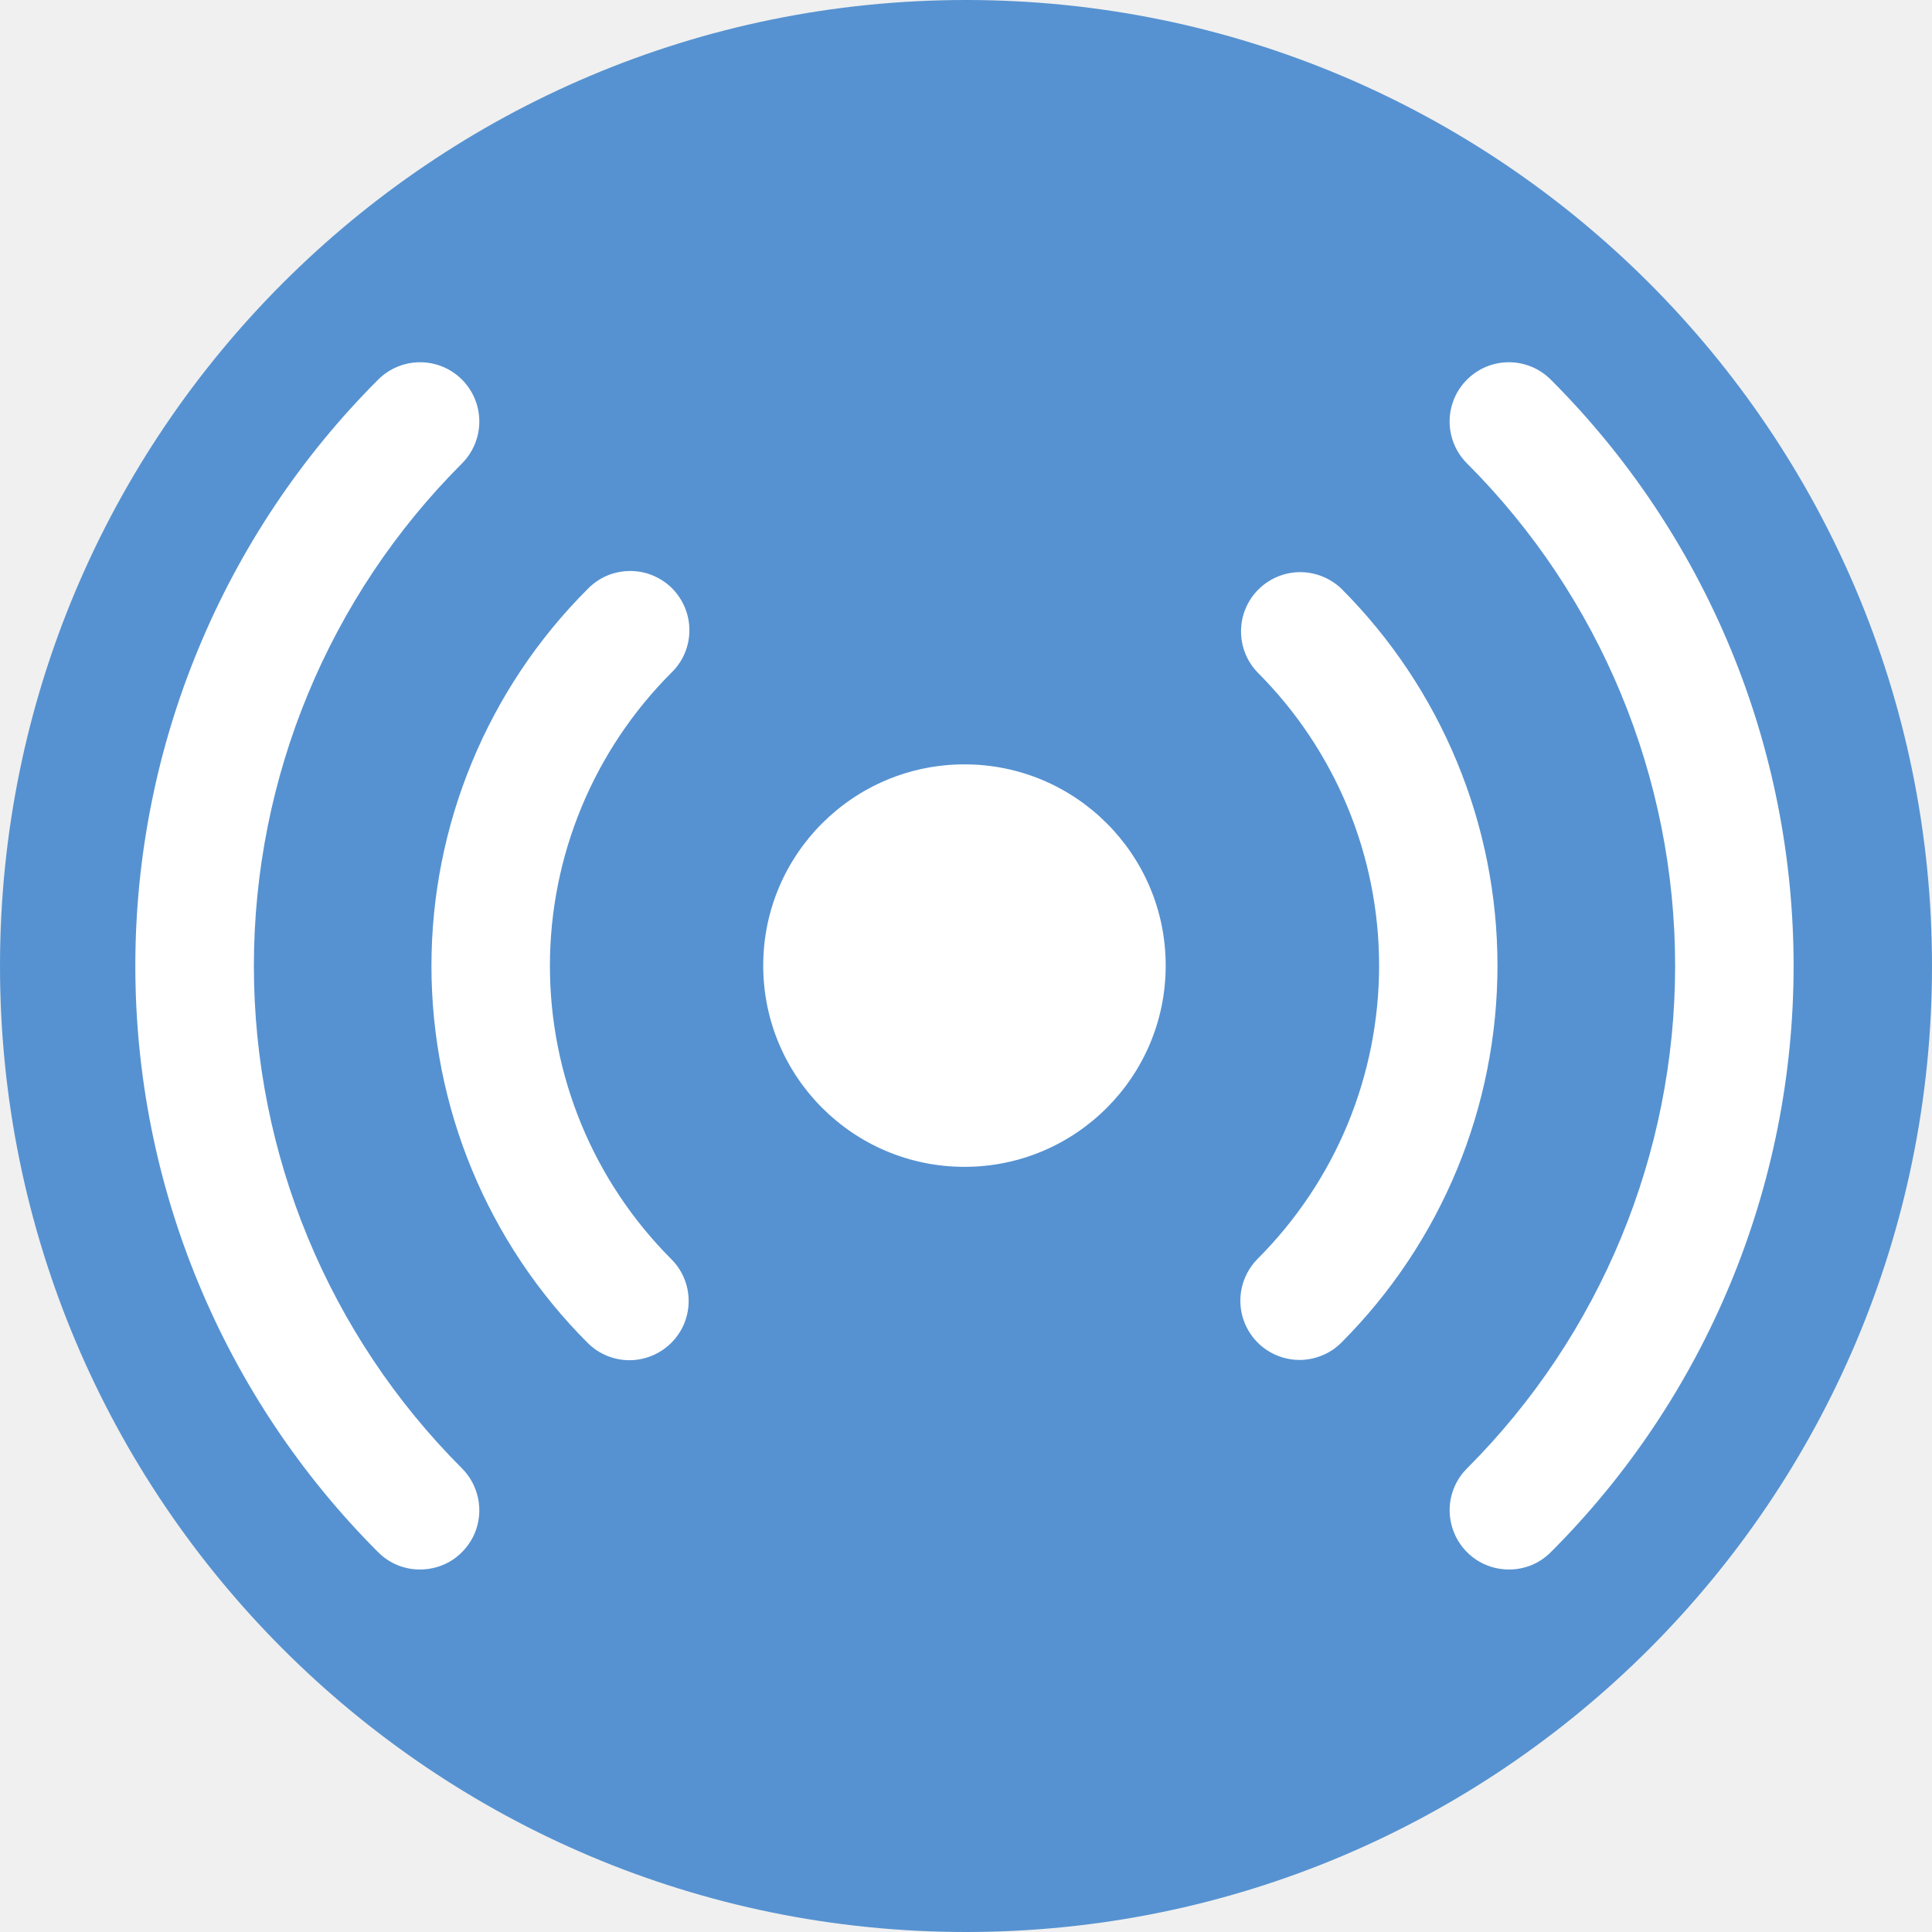
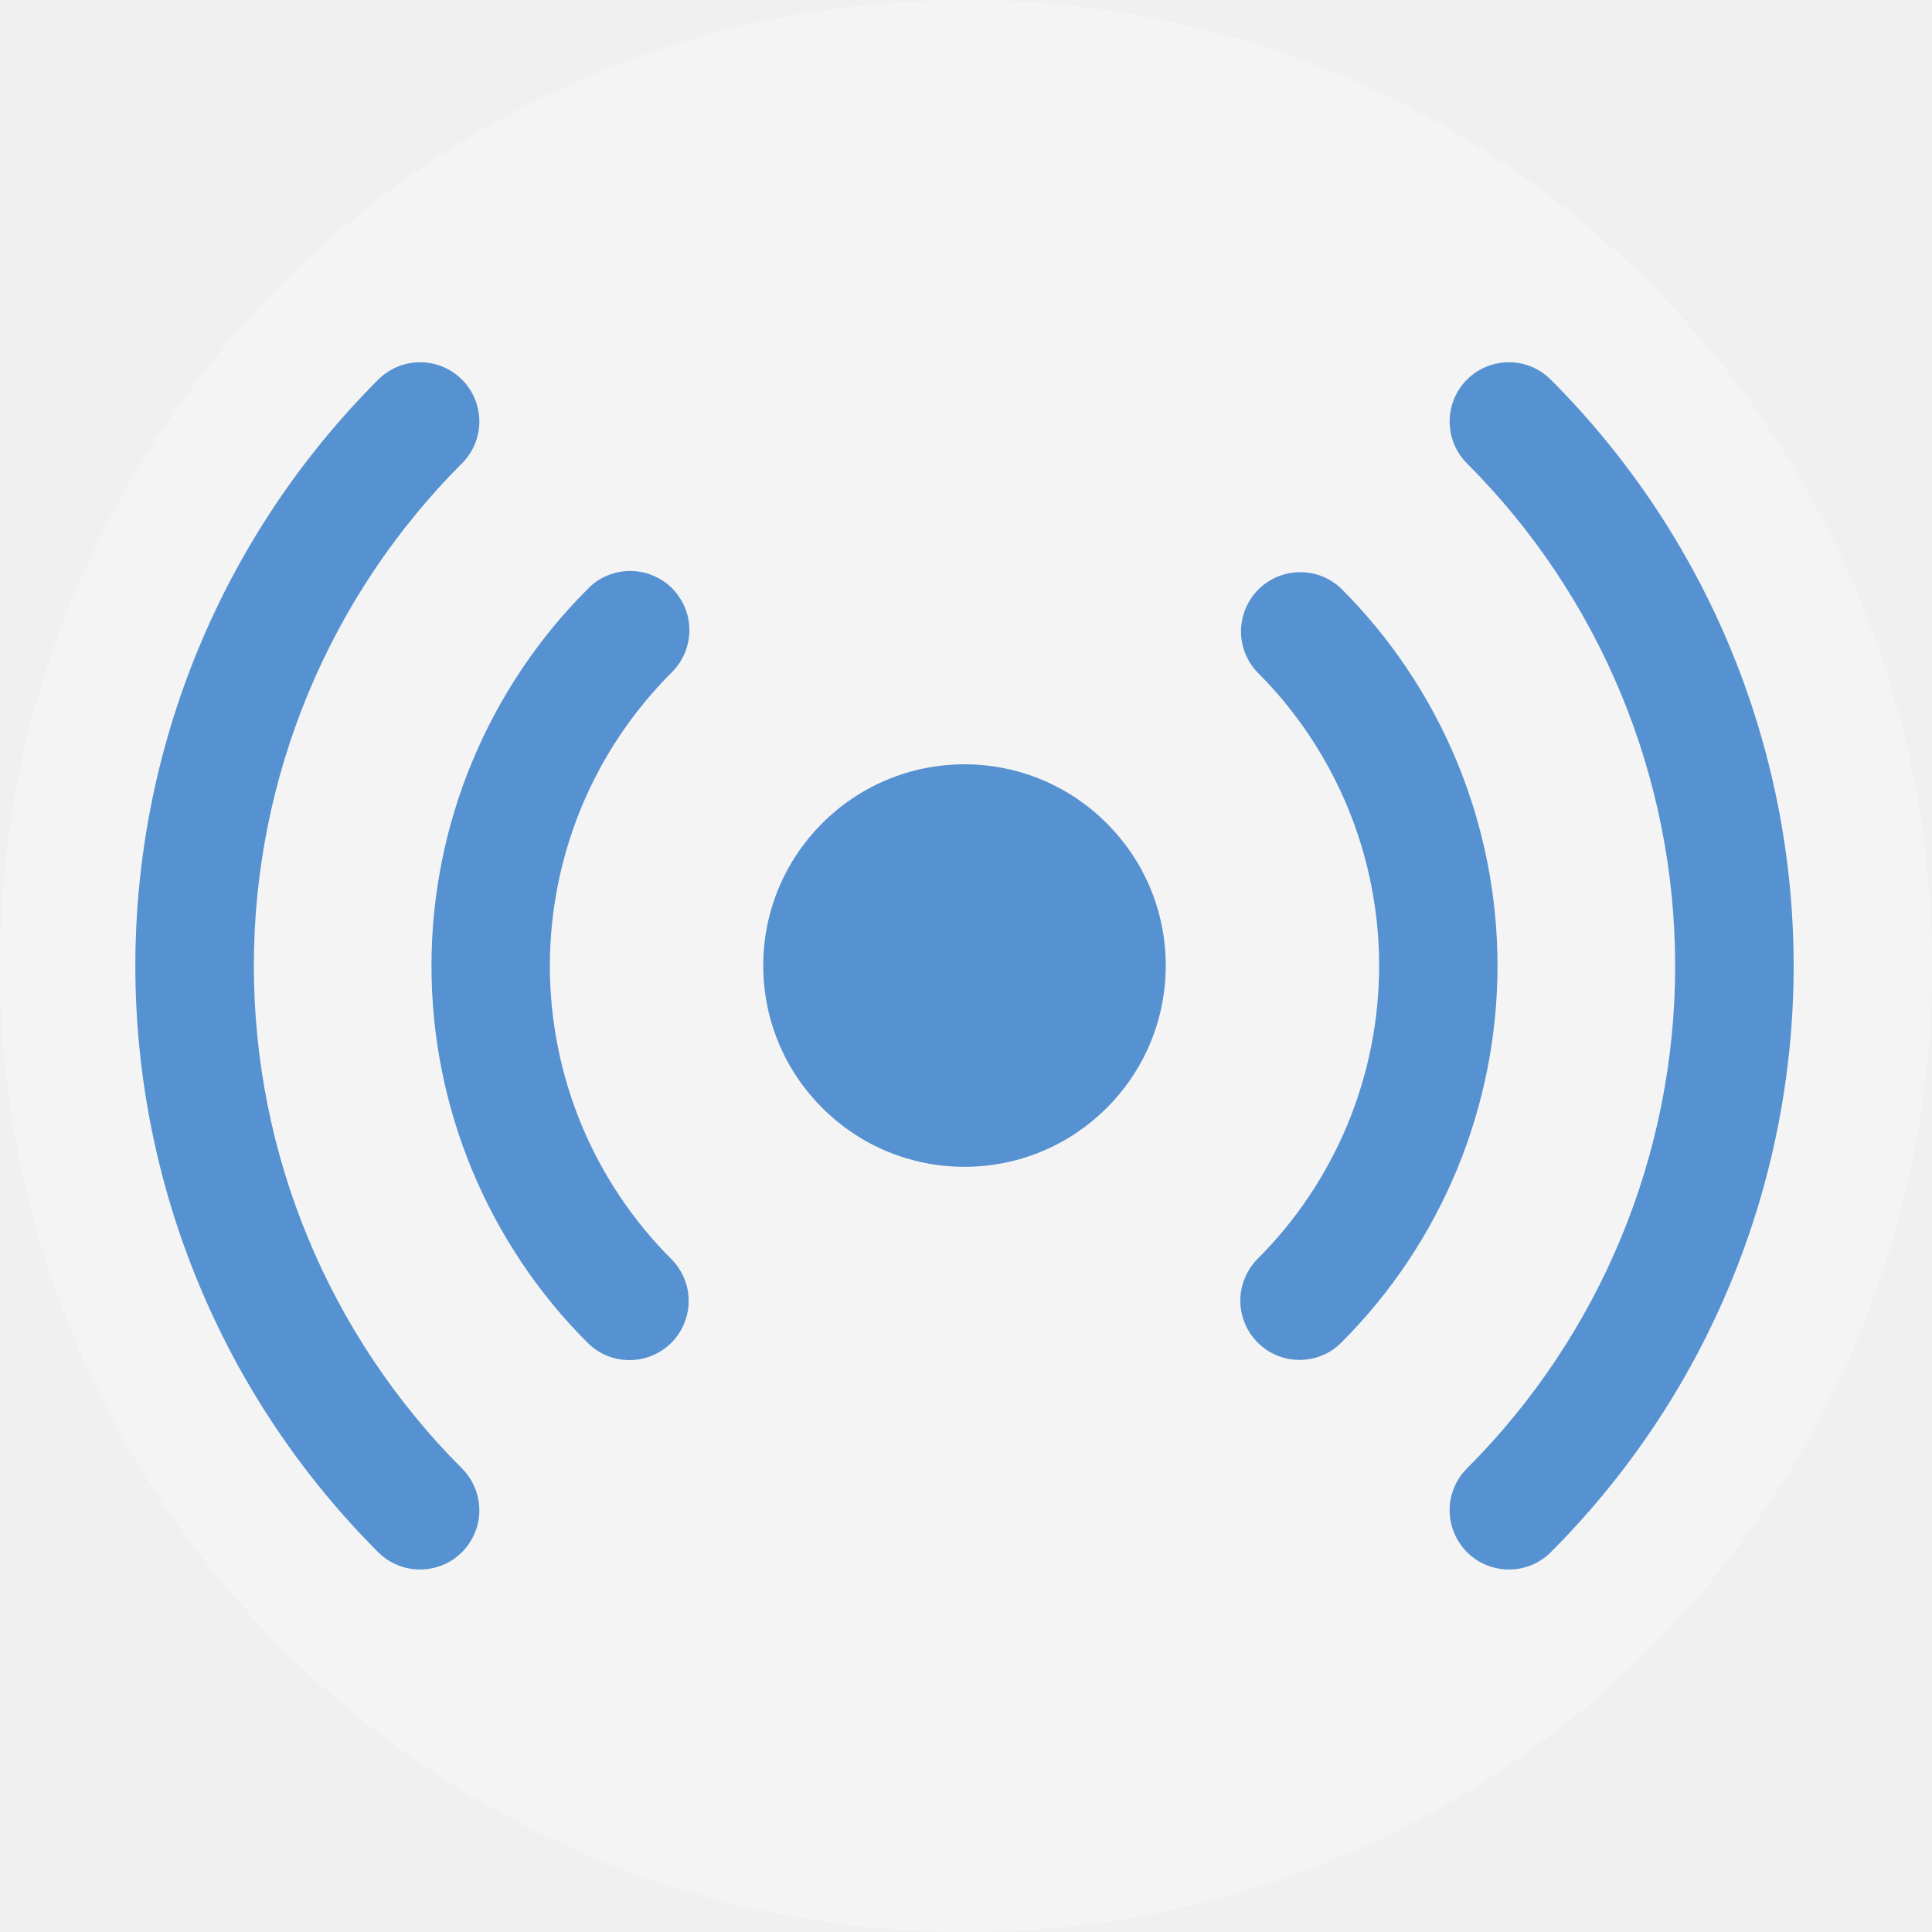
- <svg xmlns="http://www.w3.org/2000/svg" width="22" height="22" viewBox="0 0 22 22" fill="none">
-   <path d="M22 11C22 4.925 17.075 0 11 0C4.925 0 0 4.925 0 11C0 17.075 4.925 22 11 22C17.075 22 22 17.075 22 11Z" fill="#5692D1" />
-   <path d="M14.798 15.486C14.665 15.486 14.534 15.446 14.423 15.372C14.312 15.298 14.226 15.192 14.175 15.069C14.124 14.946 14.111 14.81 14.137 14.68C14.163 14.549 14.227 14.429 14.321 14.334C14.759 13.896 15.107 13.376 15.345 12.803C15.582 12.23 15.704 11.616 15.704 10.996C15.704 10.376 15.582 9.762 15.345 9.19C15.107 8.617 14.759 8.096 14.321 7.658C14.198 7.531 14.13 7.36 14.132 7.184C14.133 7.007 14.204 6.838 14.329 6.713C14.454 6.588 14.623 6.517 14.8 6.515C14.977 6.514 15.147 6.582 15.275 6.704C15.838 7.268 16.285 7.937 16.59 8.674C16.895 9.41 17.052 10.199 17.052 10.996C17.052 11.793 16.895 12.582 16.59 13.319C16.285 14.055 15.838 14.724 15.275 15.288C15.212 15.351 15.138 15.401 15.056 15.434C14.974 15.468 14.886 15.486 14.798 15.486Z" fill="white" />
-   <path d="M7.168 15.489C6.989 15.489 6.817 15.418 6.691 15.291C6.127 14.727 5.68 14.058 5.375 13.322C5.07 12.586 4.913 11.796 4.913 10.999C4.913 10.202 5.07 9.413 5.375 8.677C5.68 7.94 6.127 7.271 6.691 6.708C6.753 6.643 6.828 6.592 6.91 6.556C6.992 6.521 7.081 6.503 7.17 6.502C7.26 6.501 7.348 6.518 7.431 6.552C7.514 6.586 7.59 6.636 7.653 6.699C7.716 6.763 7.766 6.838 7.8 6.921C7.834 7.004 7.851 7.092 7.85 7.182C7.85 7.271 7.831 7.36 7.796 7.442C7.76 7.525 7.709 7.599 7.644 7.661C7.206 8.1 6.858 8.62 6.621 9.193C6.384 9.765 6.262 10.379 6.262 10.999C6.262 11.619 6.384 12.233 6.621 12.806C6.858 13.379 7.206 13.899 7.644 14.338C7.739 14.432 7.803 14.552 7.829 14.683C7.855 14.813 7.842 14.949 7.791 15.072C7.74 15.195 7.653 15.301 7.542 15.375C7.431 15.449 7.301 15.489 7.168 15.489Z" fill="white" />
-   <path d="M17.181 17.872C17.048 17.872 16.918 17.833 16.807 17.759C16.696 17.684 16.61 17.579 16.559 17.456C16.508 17.333 16.494 17.197 16.52 17.066C16.546 16.936 16.61 16.815 16.705 16.721C18.222 15.203 19.075 13.145 19.075 10.999C19.075 8.853 18.222 6.794 16.705 5.277C16.578 5.15 16.507 4.979 16.507 4.8C16.507 4.621 16.578 4.449 16.705 4.323C16.831 4.196 17.003 4.125 17.182 4.125C17.361 4.125 17.532 4.196 17.659 4.323C18.536 5.199 19.231 6.24 19.706 7.386C20.18 8.531 20.424 9.759 20.424 10.999C20.424 12.239 20.18 13.467 19.706 14.612C19.231 15.758 18.536 16.799 17.659 17.675C17.596 17.738 17.522 17.788 17.44 17.822C17.358 17.855 17.27 17.873 17.181 17.872Z" fill="white" />
-   <path d="M4.784 17.872C4.695 17.873 4.607 17.855 4.525 17.822C4.443 17.788 4.369 17.738 4.306 17.675C3.43 16.799 2.734 15.758 2.26 14.612C1.785 13.467 1.541 12.239 1.541 10.999C1.541 9.759 1.785 8.531 2.26 7.386C2.734 6.24 3.43 5.199 4.306 4.323C4.433 4.196 4.605 4.125 4.784 4.125C4.963 4.125 5.134 4.196 5.261 4.323C5.387 4.449 5.458 4.621 5.458 4.8C5.458 4.979 5.387 5.15 5.261 5.277C3.743 6.794 2.891 8.853 2.891 10.999C2.891 13.145 3.743 15.203 5.261 16.721C5.355 16.815 5.419 16.936 5.445 17.066C5.471 17.197 5.458 17.333 5.407 17.456C5.356 17.579 5.269 17.684 5.159 17.759C5.048 17.833 4.917 17.872 4.784 17.872Z" fill="white" />
-   <path d="M10.983 13.287C12.248 13.287 13.274 12.261 13.274 10.995C13.274 9.73 12.248 8.704 10.983 8.704C9.717 8.704 8.691 9.73 8.691 10.995C8.691 12.261 9.717 13.287 10.983 13.287Z" fill="white" />
+ <svg xmlns="http://www.w3.org/2000/svg" width="18" height="18" viewBox="0 0 18 18" fill="none">
+   <path d="M18 9C18 4.029 13.97 0 9 0C4.029 0 0 4.029 0 9C0 13.97 4.029 18 9 18C13.97 18 18 13.97 18 9Z" fill="#F5F4F4" />
+   <path d="M12.107 12.67C11.998 12.67 11.892 12.638 11.801 12.577C11.71 12.516 11.639 12.43 11.598 12.329C11.556 12.229 11.545 12.118 11.566 12.011C11.588 11.904 11.64 11.805 11.717 11.728C12.076 11.37 12.36 10.944 12.555 10.475C12.749 10.006 12.849 9.504 12.849 8.997C12.849 8.49 12.749 7.987 12.555 7.519C12.36 7.05 12.076 6.624 11.717 6.266C11.617 6.162 11.561 6.022 11.562 5.878C11.564 5.733 11.622 5.594 11.724 5.492C11.826 5.39 11.965 5.332 12.109 5.331C12.254 5.329 12.393 5.385 12.497 5.485C12.959 5.947 13.324 6.494 13.574 7.096C13.823 7.699 13.952 8.345 13.952 8.997C13.952 9.649 13.823 10.295 13.574 10.897C13.324 11.5 12.959 12.047 12.497 12.508C12.446 12.56 12.386 12.601 12.319 12.628C12.252 12.656 12.18 12.67 12.107 12.67Z" fill="#5692D1" />
+   <path d="M5.865 12.672C5.718 12.672 5.578 12.614 5.475 12.511C5.013 12.05 4.648 11.502 4.398 10.9C4.148 10.297 4.02 9.652 4.02 8.999C4.02 8.347 4.148 7.702 4.398 7.099C4.648 6.497 5.013 5.949 5.475 5.488C5.525 5.435 5.586 5.393 5.654 5.364C5.721 5.335 5.793 5.32 5.867 5.32C5.94 5.319 6.013 5.333 6.08 5.361C6.148 5.388 6.21 5.429 6.262 5.481C6.313 5.533 6.354 5.595 6.382 5.662C6.41 5.73 6.424 5.803 6.423 5.876C6.422 5.949 6.407 6.022 6.378 6.089C6.349 6.156 6.307 6.217 6.255 6.268C5.896 6.627 5.611 7.053 5.417 7.521C5.223 7.99 5.123 8.492 5.123 8.999C5.123 9.507 5.223 10.009 5.417 10.478C5.611 10.946 5.896 11.372 6.255 11.731C6.332 11.808 6.384 11.906 6.406 12.013C6.427 12.12 6.416 12.231 6.374 12.332C6.332 12.433 6.262 12.519 6.171 12.579C6.08 12.64 5.974 12.672 5.865 12.672Z" fill="#5692D1" />
+   <path d="M14.057 14.623C13.948 14.623 13.842 14.59 13.751 14.53C13.66 14.469 13.59 14.383 13.548 14.282C13.506 14.181 13.495 14.07 13.516 13.963C13.538 13.856 13.59 13.758 13.667 13.681C14.909 12.439 15.607 10.755 15.607 8.999C15.607 7.243 14.909 5.559 13.667 4.317C13.564 4.214 13.506 4.073 13.506 3.927C13.506 3.781 13.564 3.64 13.667 3.537C13.771 3.433 13.911 3.375 14.058 3.375C14.204 3.375 14.345 3.433 14.448 3.537C15.165 4.254 15.735 5.106 16.123 6.043C16.511 6.98 16.711 7.985 16.711 8.999C16.711 10.014 16.511 11.018 16.123 11.955C15.735 12.893 15.165 13.744 14.448 14.462C14.397 14.513 14.336 14.554 14.269 14.581C14.202 14.609 14.13 14.623 14.057 14.623Z" fill="#5692D1" />
+   <path d="M3.914 14.623C3.842 14.623 3.77 14.609 3.703 14.581C3.636 14.554 3.575 14.513 3.524 14.462C2.806 13.744 2.237 12.893 1.849 11.955C1.461 11.018 1.261 10.014 1.261 8.999C1.261 7.985 1.461 6.98 1.849 6.043C2.237 5.106 2.806 4.254 3.524 3.537C3.627 3.433 3.767 3.375 3.914 3.375C4.06 3.375 4.201 3.433 4.304 3.537C4.408 3.64 4.466 3.781 4.466 3.927C4.466 4.073 4.408 4.214 4.304 4.317C3.063 5.559 2.365 7.243 2.365 8.999C2.365 10.755 3.063 12.439 4.304 13.681C4.381 13.758 4.434 13.856 4.455 13.963C4.477 14.07 4.466 14.181 4.424 14.282C4.382 14.383 4.311 14.469 4.221 14.53C4.13 14.59 4.023 14.623 3.914 14.623Z" fill="#5692D1" />
+   <path d="M8.986 10.871C10.021 10.871 10.861 10.032 10.861 8.996C10.861 7.961 10.021 7.121 8.986 7.121C7.95 7.121 7.111 7.961 7.111 8.996C7.111 10.032 7.95 10.871 8.986 10.871Z" fill="#5692D1" />
</svg>
